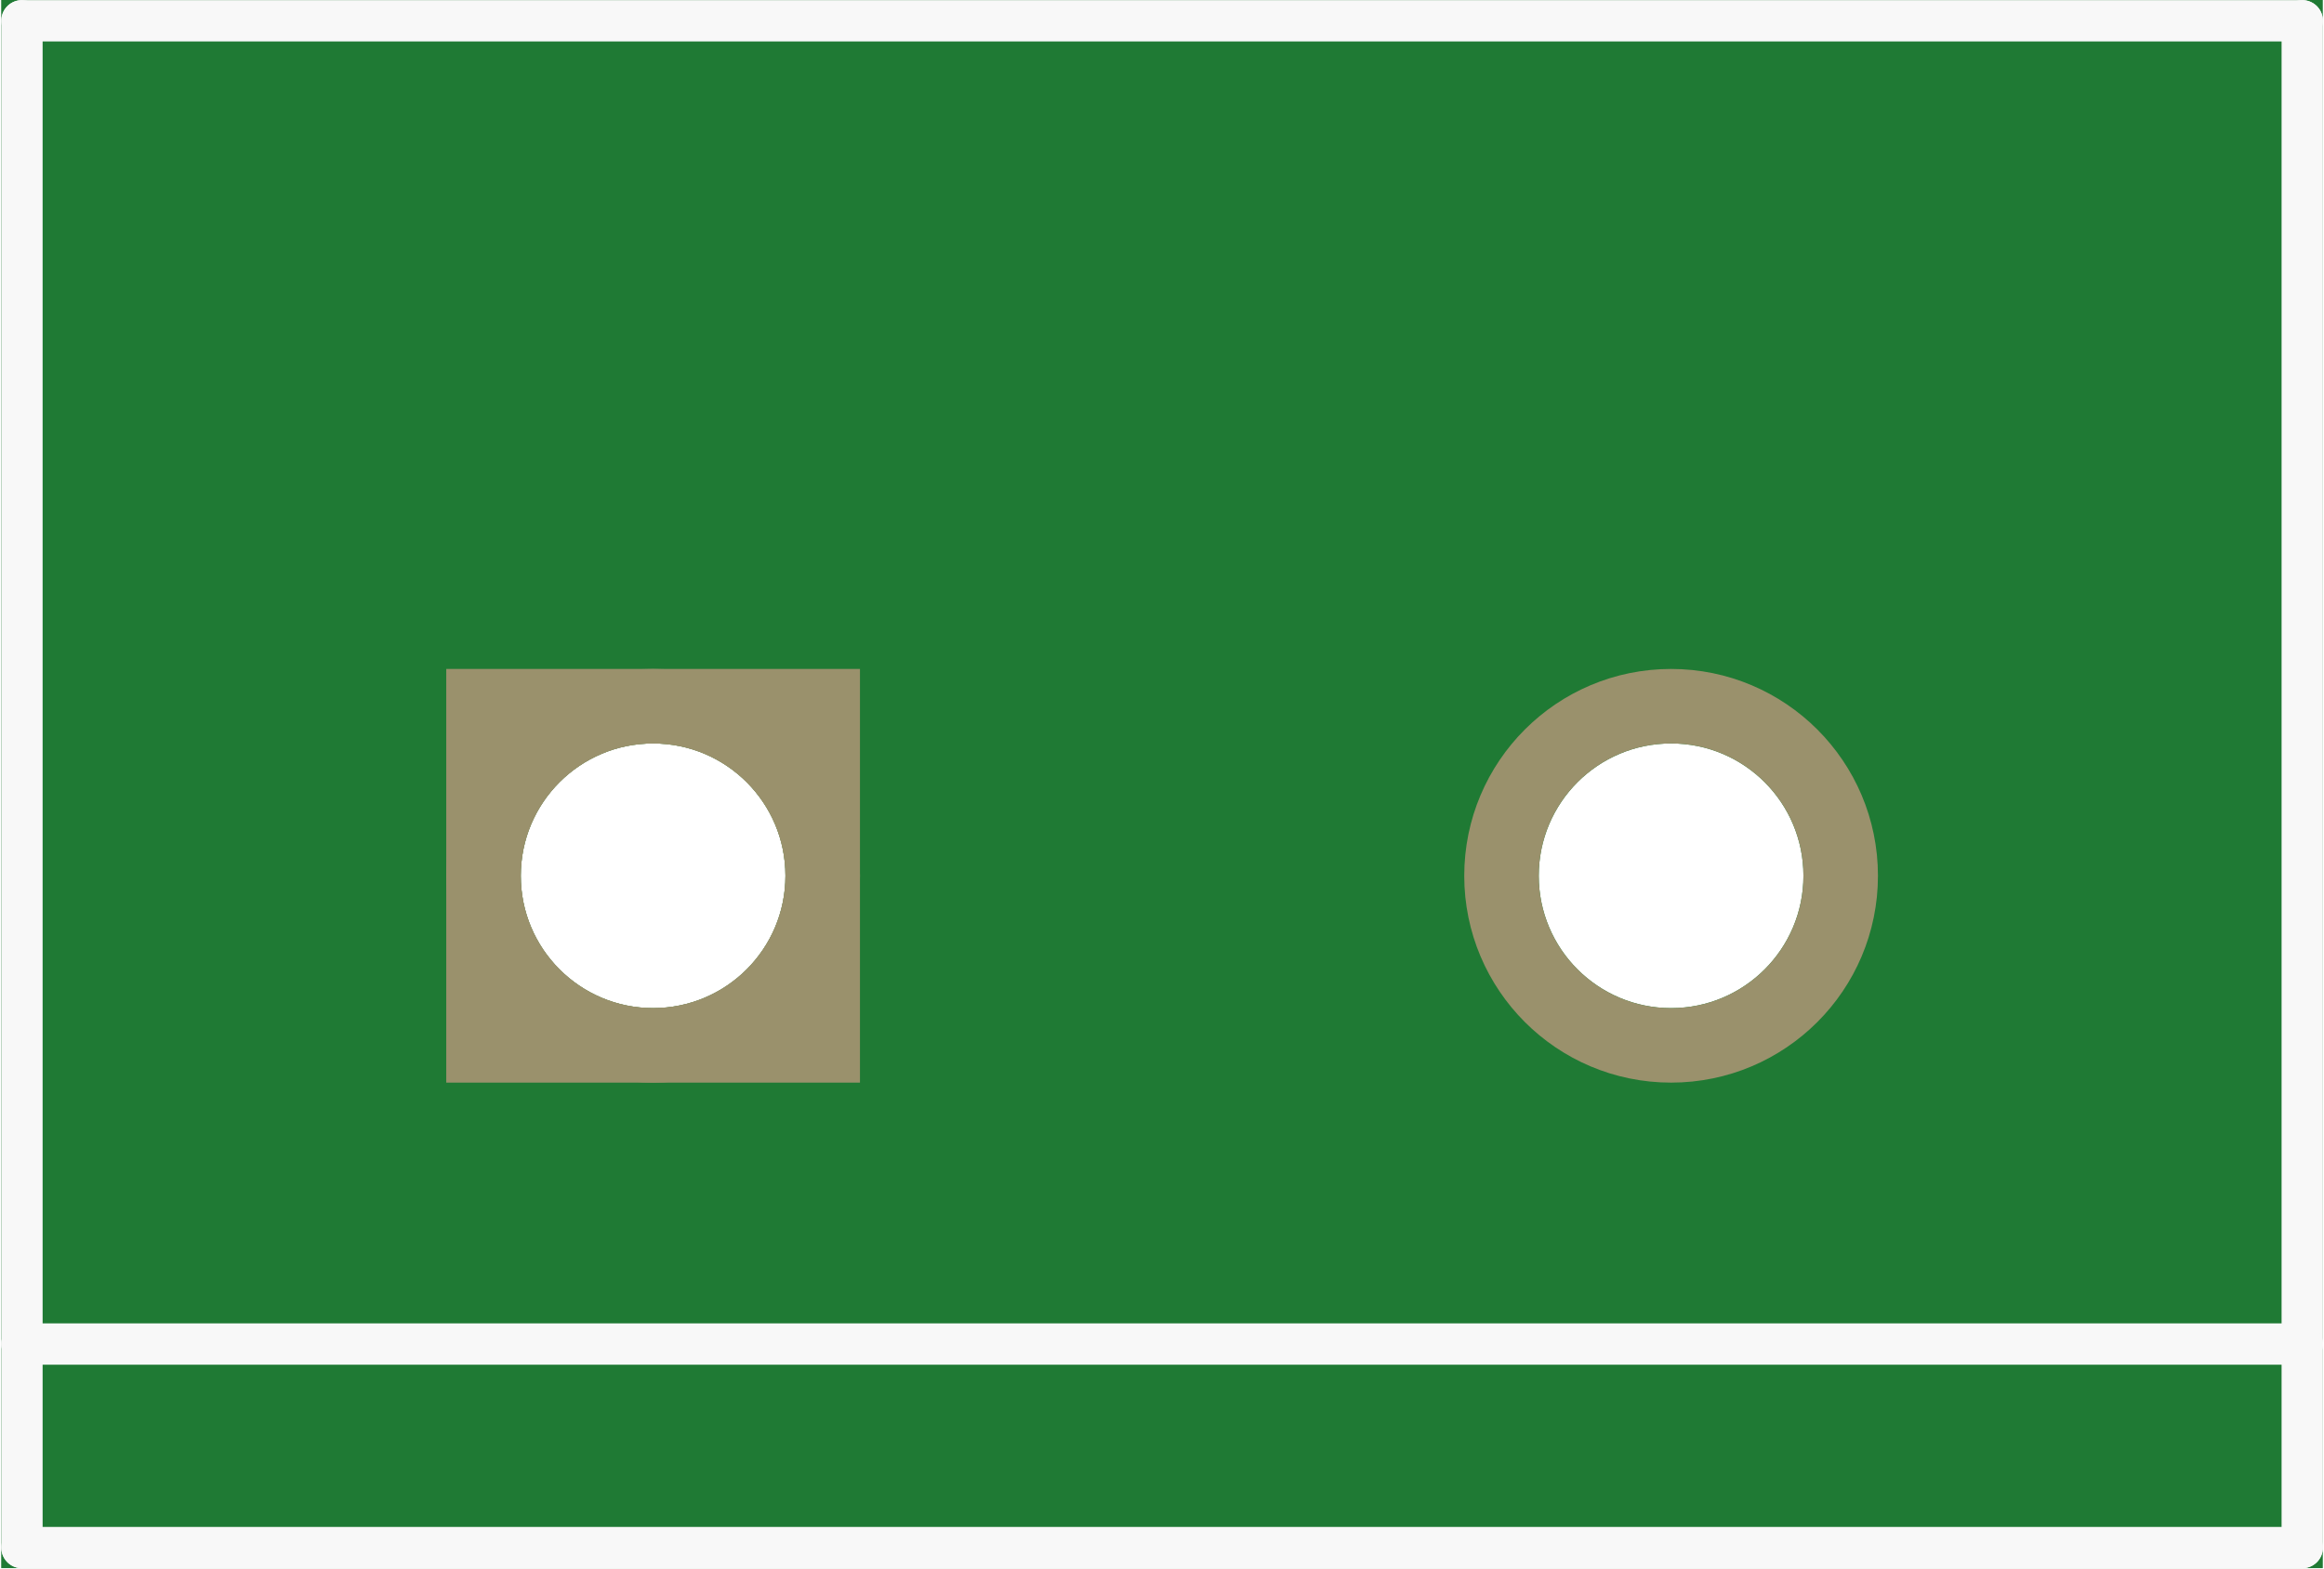
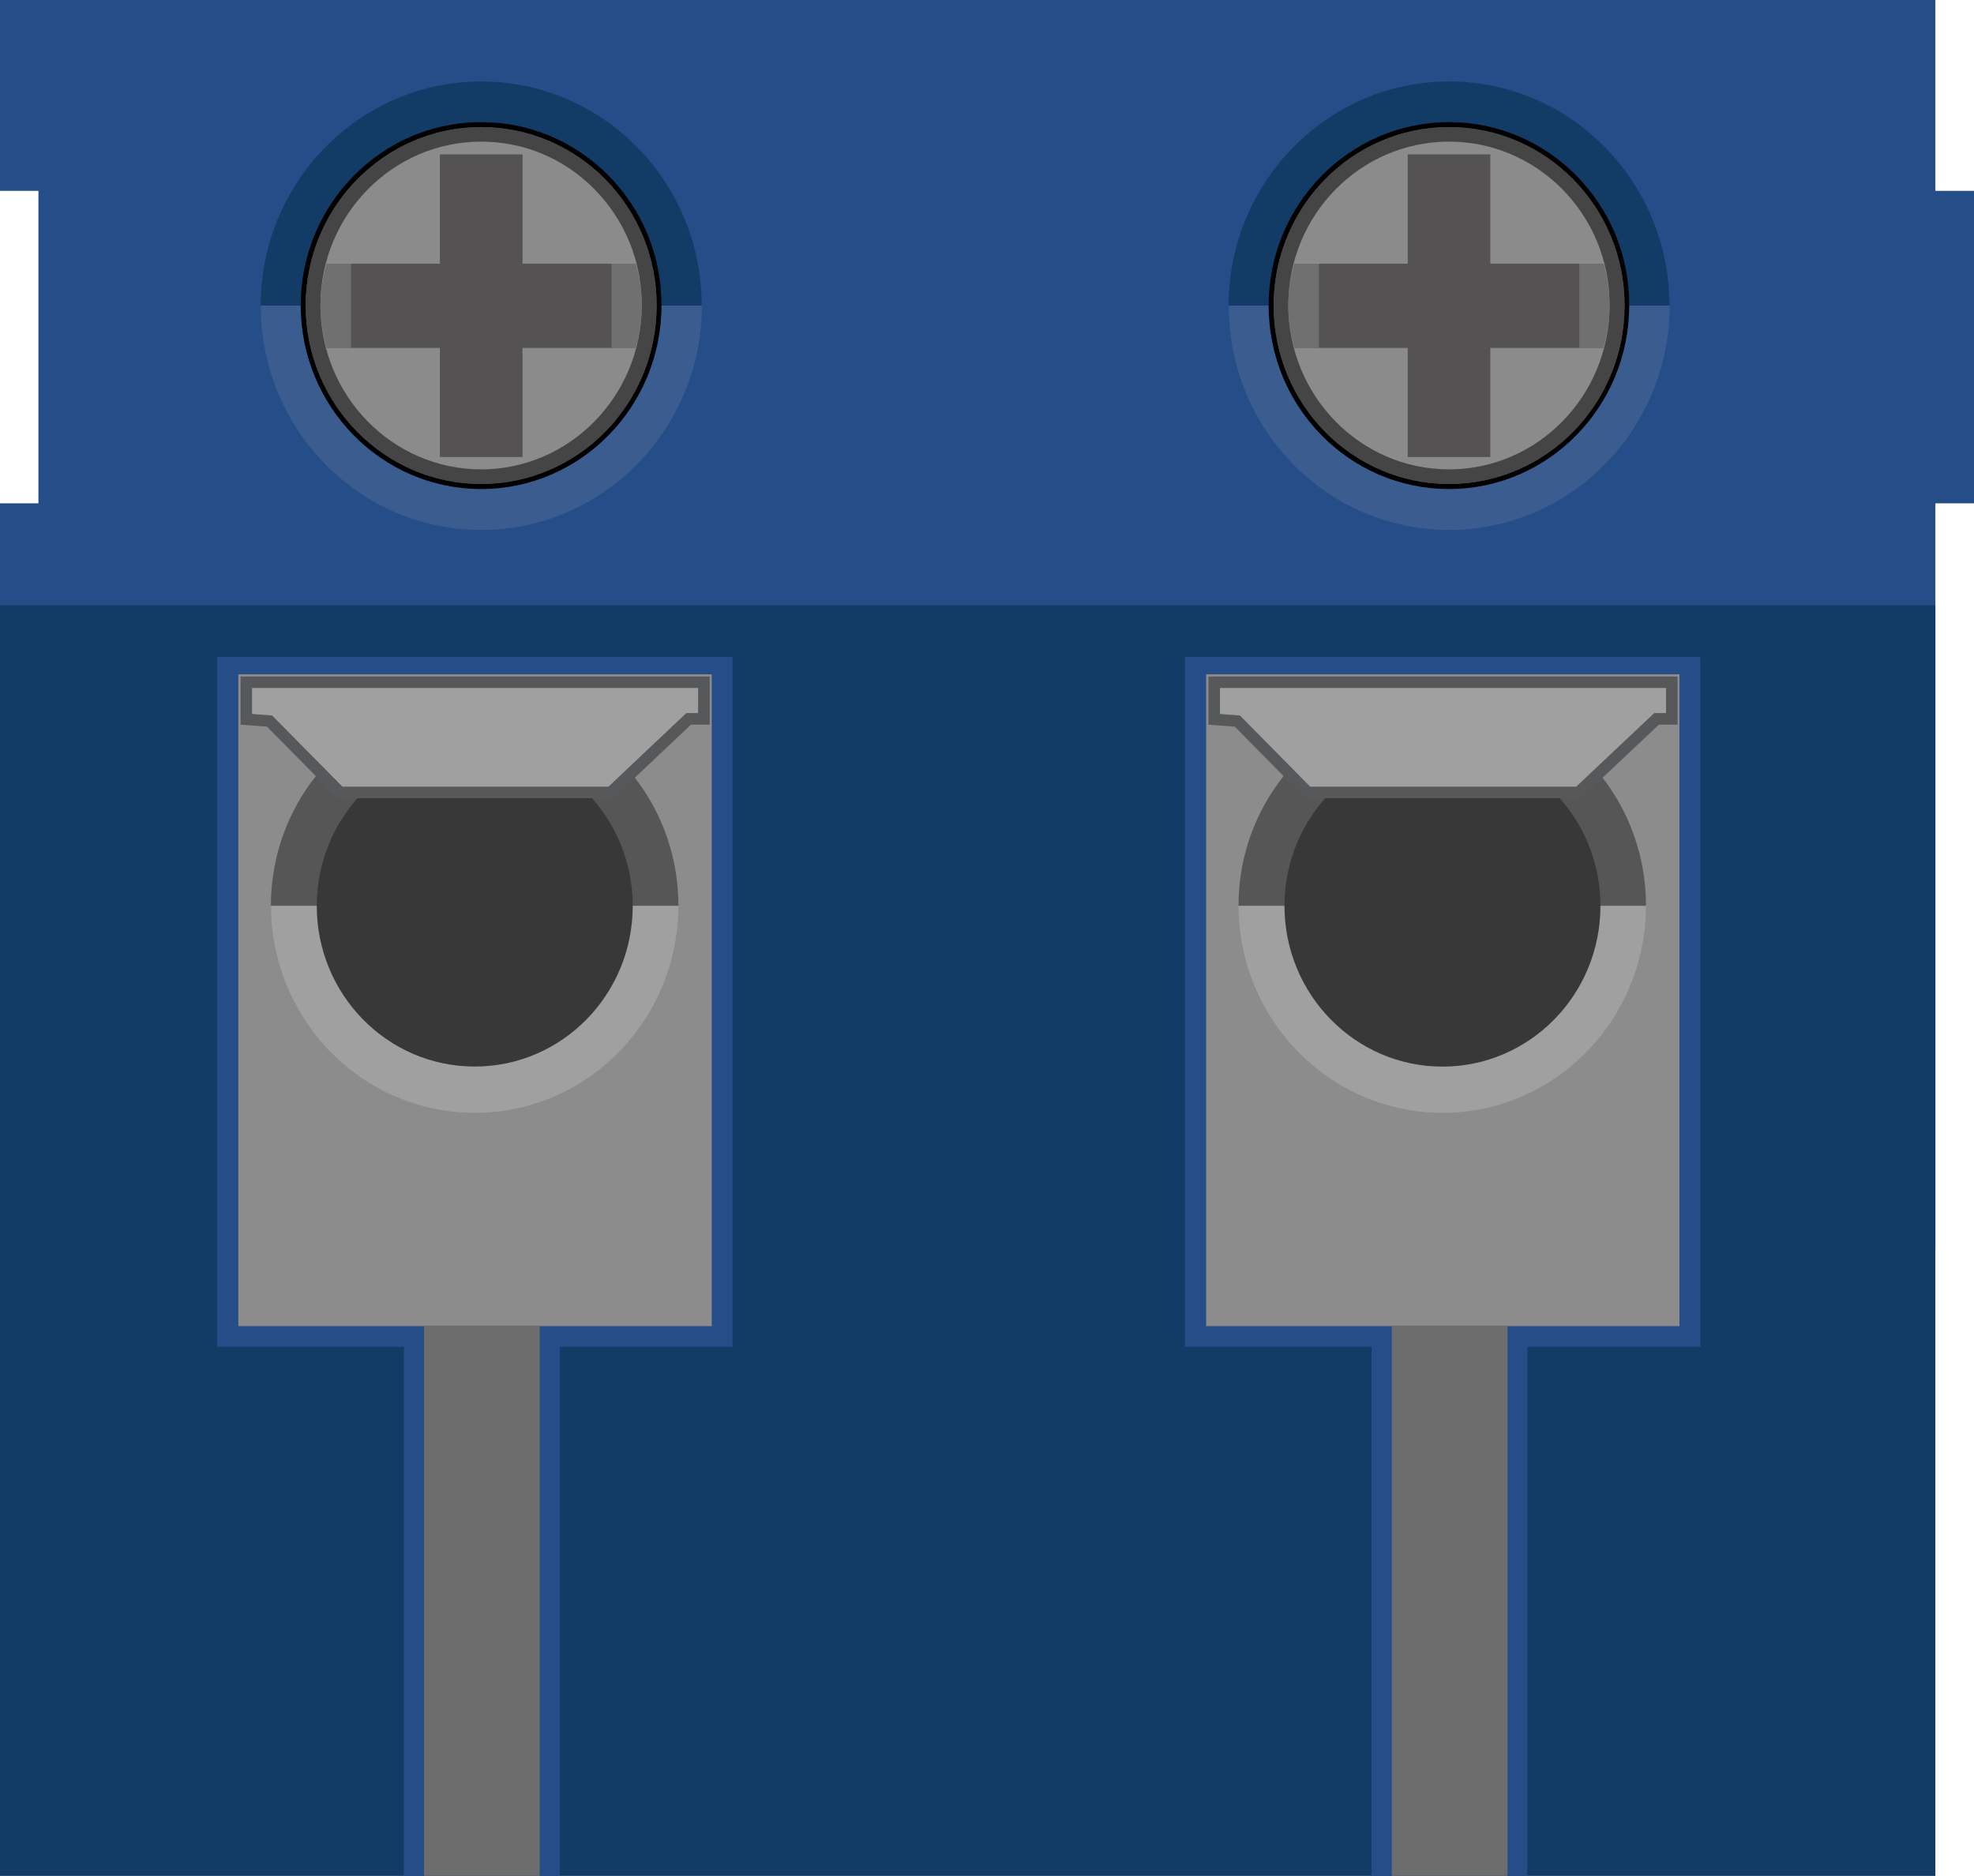
- <svg xmlns="http://www.w3.org/2000/svg" version="1.2" baseProfile="tiny" x="0in" y="0in" width="0.449in" height="0.303in" viewBox="0 0 11.403 7.703">
-   <g id="breadboard">
-     <path fill="#1F7A34" stroke="none" stroke-width="0" d="M0,0l11.403,0 0,7.703 -11.403,0 0,-7.703z M2.552,4.302a0.65,0.65 0 1 0 1.3,0 0.65,0.65 0 1 0 -1.3,0z M7.552,4.302a0.65,0.65 0 1 0 1.3,0 0.65,0.65 0 1 0 -1.3,0z " />
-     <circle id="connector0pin" connectorname="1" cx="3.202" cy="4.302" r="0.833" stroke="#9A916C" stroke-width="0.366" fill="none" />
-     <path stroke="none" stroke-width="0" d="m2.186,3.286 2.032,0 0,2.032 -2.032,0 0,-3zM2.552,4.302a0.65,0.65 0 1 0 1.3,0 0.65,0.65 0 1 0 -1.3,0z " fill="#9A916C" />
-     <circle id="connector1pin" connectorname="2" cx="8.202" cy="4.302" r="0.833" stroke="#9A916C" stroke-width="0.366" fill="none" />
-     <line class="other" x1="0.102" y1="0.102" x2="11.302" y2="0.102" stroke="#f8f8f8" stroke-width="0.203" stroke-linecap="round" />
-     <line class="other" x1="11.302" y1="0.102" x2="11.302" y2="6.602" stroke="#f8f8f8" stroke-width="0.203" stroke-linecap="round" />
-     <line class="other" x1="11.302" y1="6.602" x2="11.302" y2="7.602" stroke="#f8f8f8" stroke-width="0.203" stroke-linecap="round" />
-     <line class="other" x1="11.302" y1="7.602" x2="0.102" y2="7.602" stroke="#f8f8f8" stroke-width="0.203" stroke-linecap="round" />
-     <line class="other" x1="0.102" y1="7.602" x2="0.102" y2="6.602" stroke="#f8f8f8" stroke-width="0.203" stroke-linecap="round" />
-     <line class="other" x1="0.102" y1="6.602" x2="0.102" y2="0.102" stroke="#f8f8f8" stroke-width="0.203" stroke-linecap="round" />
-     <line class="other" x1="11.302" y1="6.602" x2="0.102" y2="6.602" stroke="#f8f8f8" stroke-width="0.203" stroke-linecap="round" />
+ <svg xmlns="http://www.w3.org/2000/svg" version="1.1" id="Ebene_1" x="0px" y="0px" width="29.127px" height="27.681px" viewBox="0 0 29.127 27.681" enable-background="new 0 0 29.127 27.681" xml:space="preserve">
+   <g>
+     <g id="copper1">
+       <g id="connector0pad">
+         <circle fill="none" cx="7.158" cy="25.827" r="2.361" />
+       </g>
+       <g id="connector1pad">
+         <circle fill="none" cx="21.33" cy="25.827" r="2.361" />
+       </g>
+     </g>
+     <g>
+       <polygon fill="#254E89" points="0,2.816 0.567,2.816 0.567,7.427 0,7.427 0,18.398 14.279,18.398 28.557,18.398 28.557,7.427     29.127,7.427 29.127,2.816 28.557,2.816 28.557,0 14.279,0 0,0   " />
+     </g>
+     <g>
+       <polygon fill="#123C66" points="0,27.681 14.279,27.681 28.557,27.681 28.557,8.931 14.279,8.931 0,8.931   " />
+     </g>
+     <g>
+       <g>
+         <path fill="#3A5C8E" d="M21.381,7.82c1.795,0,3.256-1.483,3.256-3.313h-6.506C18.125,6.339,19.586,7.82,21.381,7.82z" />
+       </g>
+       <g>
+         <path fill="#123C66" d="M21.381,1.202c-1.793,0-3.252,1.484-3.252,3.307h6.504C24.635,2.685,23.178,1.202,21.381,1.202z" />
+       </g>
+       <g>
+         <polygon fill="#254E89" points="17.484,9.694 17.484,19.874 20.238,19.874 20.238,27.679 22.537,27.679 22.537,19.874      25.088,19.874 25.088,9.694    " />
+       </g>
+       <g>
+         <rect x="17.797" y="9.95" fill="#8D8C8C" width="6.984" height="9.618" />
+       </g>
+       <g>
+         <path fill="#A0A0A0" d="M21.287,16.421c1.654,0,3-1.369,3-3.063h-6.012C18.277,15.052,19.625,16.421,21.287,16.421z" />
+       </g>
+       <g>
+         <path fill="#565656" d="M21.287,10.311c-1.658,0-3.012,1.365-3.012,3.055h6.012C24.287,11.678,22.949,10.311,21.287,10.311z" />
+       </g>
+       <g>
+         <path fill="#383838" d="M21.283,10.996c1.289,0,2.332,1.061,2.332,2.371s-1.043,2.372-2.332,2.372     c-1.285,0-2.33-1.063-2.33-2.372S19.998,10.996,21.283,10.996z" />
+       </g>
+       <g>
+         <rect x="20.537" y="19.564" fill="#6D6D6D" width="1.707" height="8.116" />
+       </g>
+       <g>
+         <g>
+           <g>
+             <polygon fill="#A0A0A0" points="19.297,11.693 18.258,10.641 17.916,10.614 17.916,10.067 24.668,10.067 24.668,10.607        24.443,10.607 23.291,11.693      " />
+             <path fill="#57585A" d="M23.325,11.778h-4.063l-1.042-1.055l-0.389-0.03v-0.71h6.922v0.71h-0.275L23.325,11.778z        M19.332,11.608h3.925l1.152-1.086h0.174v-0.37h-6.582v0.383l0.295,0.023L19.332,11.608z" />
+           </g>
+         </g>
+       </g>
+       <g>
+         <g>
+           <path fill="#8B8B8B" d="M21.381,7.178c-1.449,0-2.625-1.197-2.625-2.67c0-1.471,1.176-2.668,2.625-2.668      c0.693,0,1.35,0.27,1.844,0.769c0.504,0.506,0.781,1.179,0.781,1.899C24.006,5.981,22.828,7.178,21.381,7.178z" />
+         </g>
+         <g>
+           <g>
+             <path d="M21.381,1.875c1.43,0,2.592,1.18,2.59,2.633c0,1.456-1.16,2.634-2.59,2.634c-1.428,0-2.588-1.178-2.588-2.634       C18.793,3.055,19.953,1.875,21.381,1.875 M21.381,1.802c-1.469,0-2.662,1.214-2.662,2.706c0,1.493,1.191,2.708,2.662,2.708       c1.467,0,2.658-1.216,2.658-2.708c0.004-0.729-0.277-1.411-0.789-1.927C22.748,2.079,22.082,1.802,21.381,1.802L21.381,1.802z" />
+           </g>
+         </g>
+         <g opacity="0.5">
+           <g>
+             <path d="M21.381,2.09c0.625,0,1.215,0.246,1.664,0.694c0.453,0.457,0.707,1.069,0.705,1.721c0,1.335-1.061,2.421-2.369,2.421       c-1.311,0-2.371-1.086-2.371-2.421C19.008,3.175,20.07,2.09,21.381,2.09 M21.381,1.875c-1.428,0-2.588,1.18-2.588,2.633       c0,1.456,1.16,2.634,2.588,2.634c1.43,0,2.59-1.178,2.59-2.634C23.973,3.055,22.811,1.875,21.381,1.875L21.381,1.875z" />
+           </g>
+         </g>
+       </g>
+       <g>
+         <g>
+           <path fill="#707070" d="M19.008,4.508c0,0.219,0.035,0.427,0.09,0.631h4.563c0.051-0.201,0.088-0.411,0.088-0.631      c0-0.209-0.033-0.418-0.086-0.617h-4.568C19.045,4.088,19.008,4.294,19.008,4.508z" />
+         </g>
+       </g>
+       <g>
+         <polygon fill="#545252" points="23.303,3.891 21.99,3.891 21.99,2.278 20.771,2.278 20.771,3.891 19.461,3.891 19.461,5.13      20.771,5.13 20.771,6.744 21.99,6.744 21.99,5.13 23.303,5.13    " />
+       </g>
+     </g>
+     <g>
+       <g>
+         <path fill="#3A5C8E" d="M7.1,7.82c1.794,0,3.256-1.483,3.256-3.313H3.848C3.845,6.339,5.305,7.82,7.1,7.82z" />
+       </g>
+       <g>
+         <path fill="#123C66" d="M7.1,1.202c-1.793,0-3.253,1.484-3.253,3.307h6.506C10.356,2.685,8.897,1.202,7.1,1.202z" />
+       </g>
+       <g>
+         <polygon fill="#254E89" points="3.205,9.694 3.205,19.874 5.959,19.874 5.959,27.679 8.259,27.679 8.259,19.874 10.809,19.874      10.809,9.694    " />
+       </g>
+       <g>
+         <rect x="3.517" y="9.95" fill="#8D8C8C" width="6.985" height="9.618" />
+       </g>
+       <g>
+         <path fill="#A0A0A0" d="M7.008,16.421c1.655,0,3.002-1.369,3.002-3.063H3.998C4,15.052,5.346,16.421,7.008,16.421z" />
+       </g>
+       <g>
+         <path fill="#565656" d="M7.008,10.311c-1.659,0-3.011,1.365-3.011,3.055h6.013C10.01,11.678,8.669,10.311,7.008,10.311z" />
+       </g>
+       <g>
+         <ellipse fill="#383838" cx="7.005" cy="13.367" rx="2.331" ry="2.371" />
+       </g>
+       <g>
+         <rect x="6.257" y="19.564" fill="#6D6D6D" width="1.707" height="8.116" />
+       </g>
+       <g>
+         <g>
+           <g>
+             <polygon fill="#A0A0A0" points="5.018,11.693 3.978,10.641 3.634,10.614 3.634,10.067 10.387,10.067 10.387,10.607        10.162,10.607 9.012,11.693      " />
+             <path fill="#57585A" d="M9.046,11.778H4.982l-1.042-1.055l-0.39-0.03v-0.71h6.922v0.71h-0.276L9.046,11.778z M5.053,11.608       h3.925l1.149-1.086h0.174v-0.37H3.719v0.383l0.296,0.023L5.053,11.608z" />
+           </g>
+         </g>
+       </g>
+       <g>
+         <g>
+           <path fill="#8B8B8B" d="M7.1,7.178c-1.448,0-2.625-1.197-2.625-2.67c0-1.471,1.177-2.668,2.625-2.668      c0.694,0,1.35,0.27,1.843,0.769c0.504,0.506,0.781,1.179,0.781,1.899C9.726,5.981,8.548,7.178,7.1,7.178z" />
+         </g>
+         <g>
+           <g>
+             <path d="M7.1,1.875c1.43,0,2.592,1.18,2.589,2.633c0,1.456-1.16,2.634-2.589,2.634c-1.427,0-2.59-1.178-2.59-2.634       C4.512,3.055,5.673,1.875,7.1,1.875 M7.1,1.802c-1.47,0-2.663,1.214-2.663,2.706C4.438,6,5.629,7.216,7.1,7.216       c1.468,0,2.66-1.216,2.66-2.708c0.002-0.729-0.278-1.413-0.79-1.927C8.467,2.079,7.804,1.802,7.1,1.802L7.1,1.802z" />
+           </g>
+         </g>
+         <g opacity="0.5">
+           <g>
+             <path d="M7.1,2.09c0.627,0,1.218,0.246,1.663,0.694c0.455,0.457,0.708,1.069,0.706,1.721c0,1.335-1.063,2.421-2.369,2.421       c-1.309,0-2.372-1.086-2.372-2.421C4.728,3.175,5.791,2.09,7.1,2.09 M7.1,1.875c-1.427,0-2.59,1.18-2.59,2.633       c0,1.456,1.163,2.634,2.59,2.634c1.43,0,2.589-1.178,2.589-2.634C9.692,3.055,8.53,1.875,7.1,1.875L7.1,1.875z" />
+           </g>
+         </g>
+       </g>
+       <g>
+         <g>
+           <path fill="#707070" d="M4.728,4.508c0,0.219,0.037,0.427,0.09,0.631h4.563C9.434,4.936,9.47,4.727,9.47,4.508      c0-0.209-0.032-0.418-0.087-0.617H4.815C4.765,4.088,4.728,4.294,4.728,4.508z" />
+         </g>
+       </g>
+       <g>
+         <polygon fill="#545252" points="9.023,3.891 7.71,3.891 7.71,2.278 6.491,2.278 6.491,3.891 5.181,3.891 5.181,5.13 6.491,5.13      6.491,6.744 7.71,6.744 7.71,5.13 9.023,5.13    " />
+       </g>
+     </g>
  </g>
</svg>
